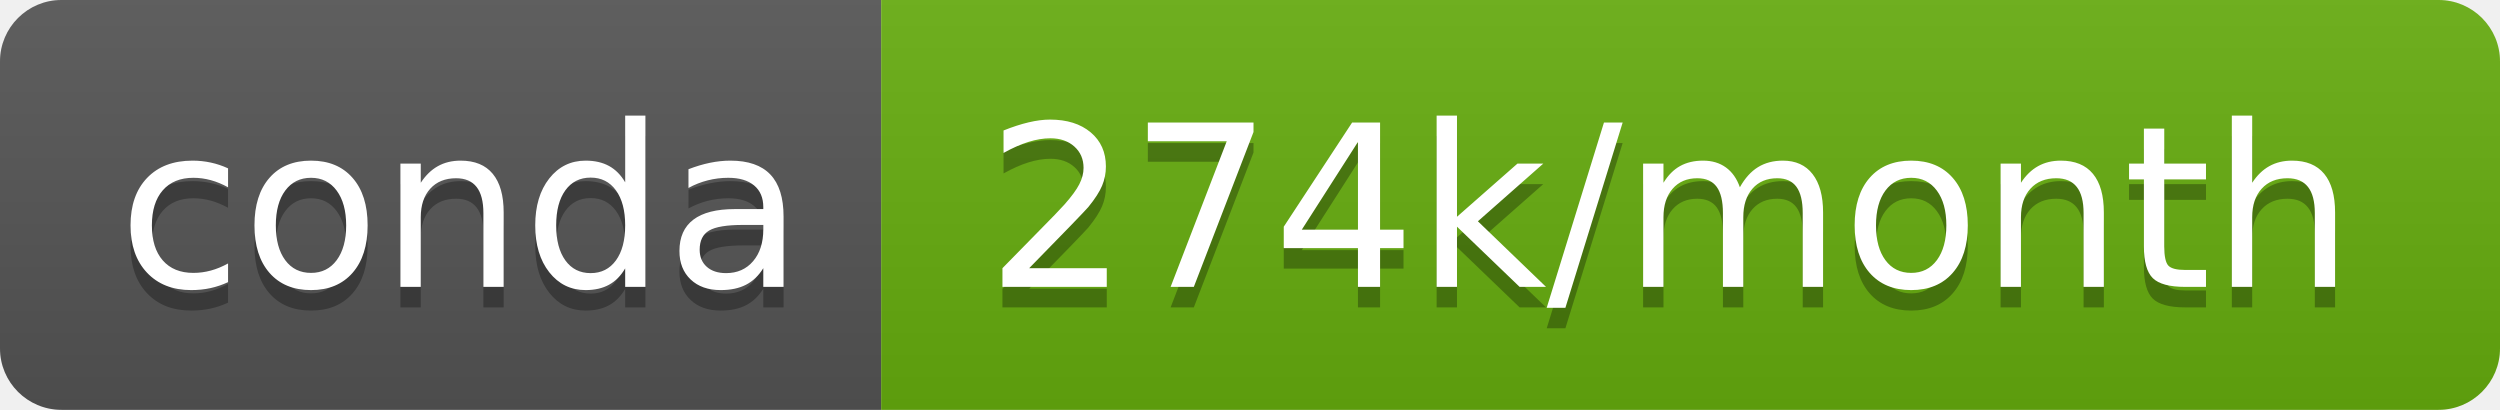
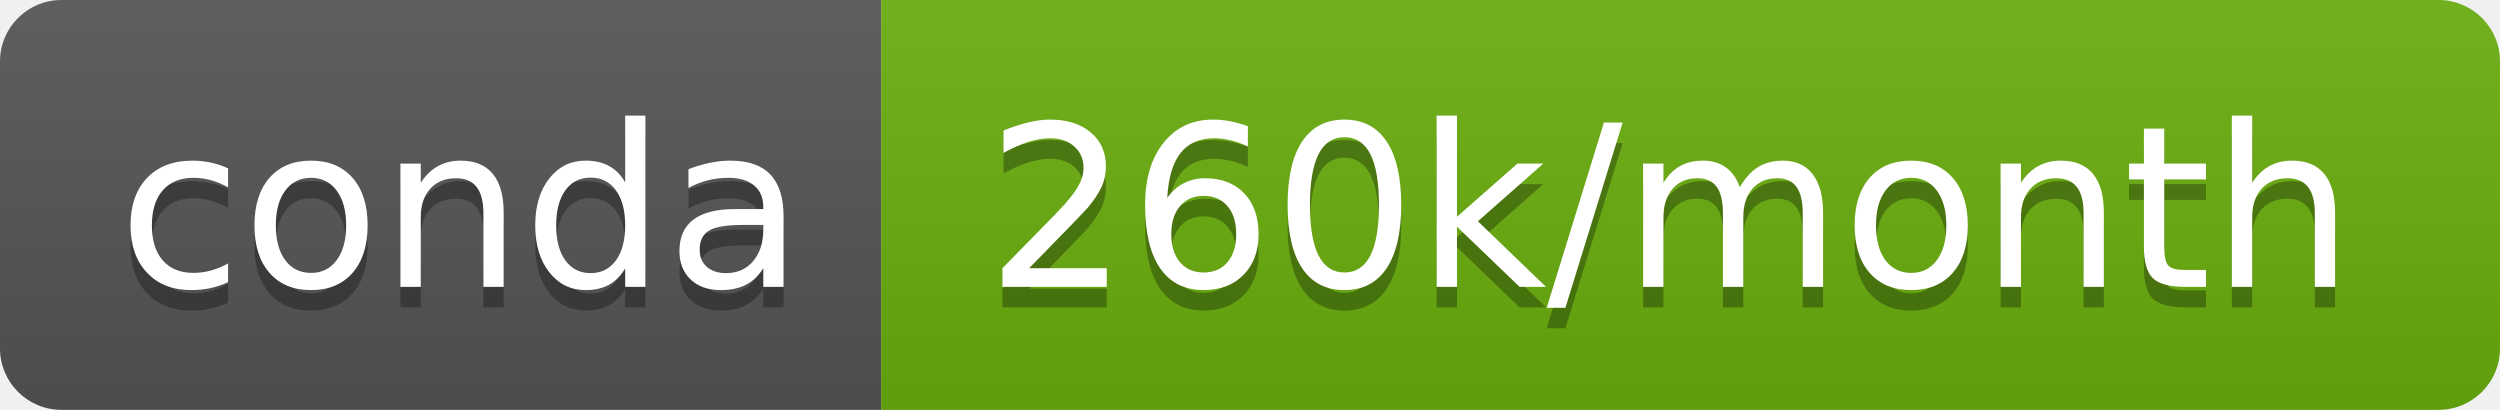
<svg xmlns="http://www.w3.org/2000/svg" width="122" height="20">
  <linearGradient id="b" x2="0" y2="100%">
    <stop offset="0" stop-color="#bbb" stop-opacity=".1" />
    <stop offset="1" stop-opacity=".1" />
  </linearGradient>
  <clipPath id="a">
    <rect width="122" height="20" rx="3" fill="#fff" />
  </clipPath>
  <g clip-path="url(#a)">
    <path fill="#555" d="M0 0h43v20H0z" />
-     <path fill="#67ae0e" d="M43 0h79v20H43z" />
+     <path fill="#6aaf0f" d="M43 0h79v20H43z" />
    <path fill="url(#b)" d="M0 0h122v20H0z" />
  </g>
  <g fill="#fff" text-anchor="middle" font-family="DejaVu Sans,Verdana,Geneva,sans-serif" font-size="110">
    <text x="225" y="150" fill="#010101" fill-opacity=".3" transform="scale(.1)" textLength="330">conda</text>
    <text x="225" y="140" transform="scale(.1)" textLength="330">conda</text>
-     <text x="815" y="150" fill="#010101" fill-opacity=".3" transform="scale(.1)" textLength="690">274k/month</text>
-     <text x="815" y="140" transform="scale(.1)" textLength="690">274k/month</text>
+     <text x="815" y="150" fill="#010101" fill-opacity=".3" transform="scale(.1)" textLength="690">260k/month</text>
+     <text x="815" y="140" transform="scale(.1)" textLength="690">260k/month</text>
  </g>
</svg>
